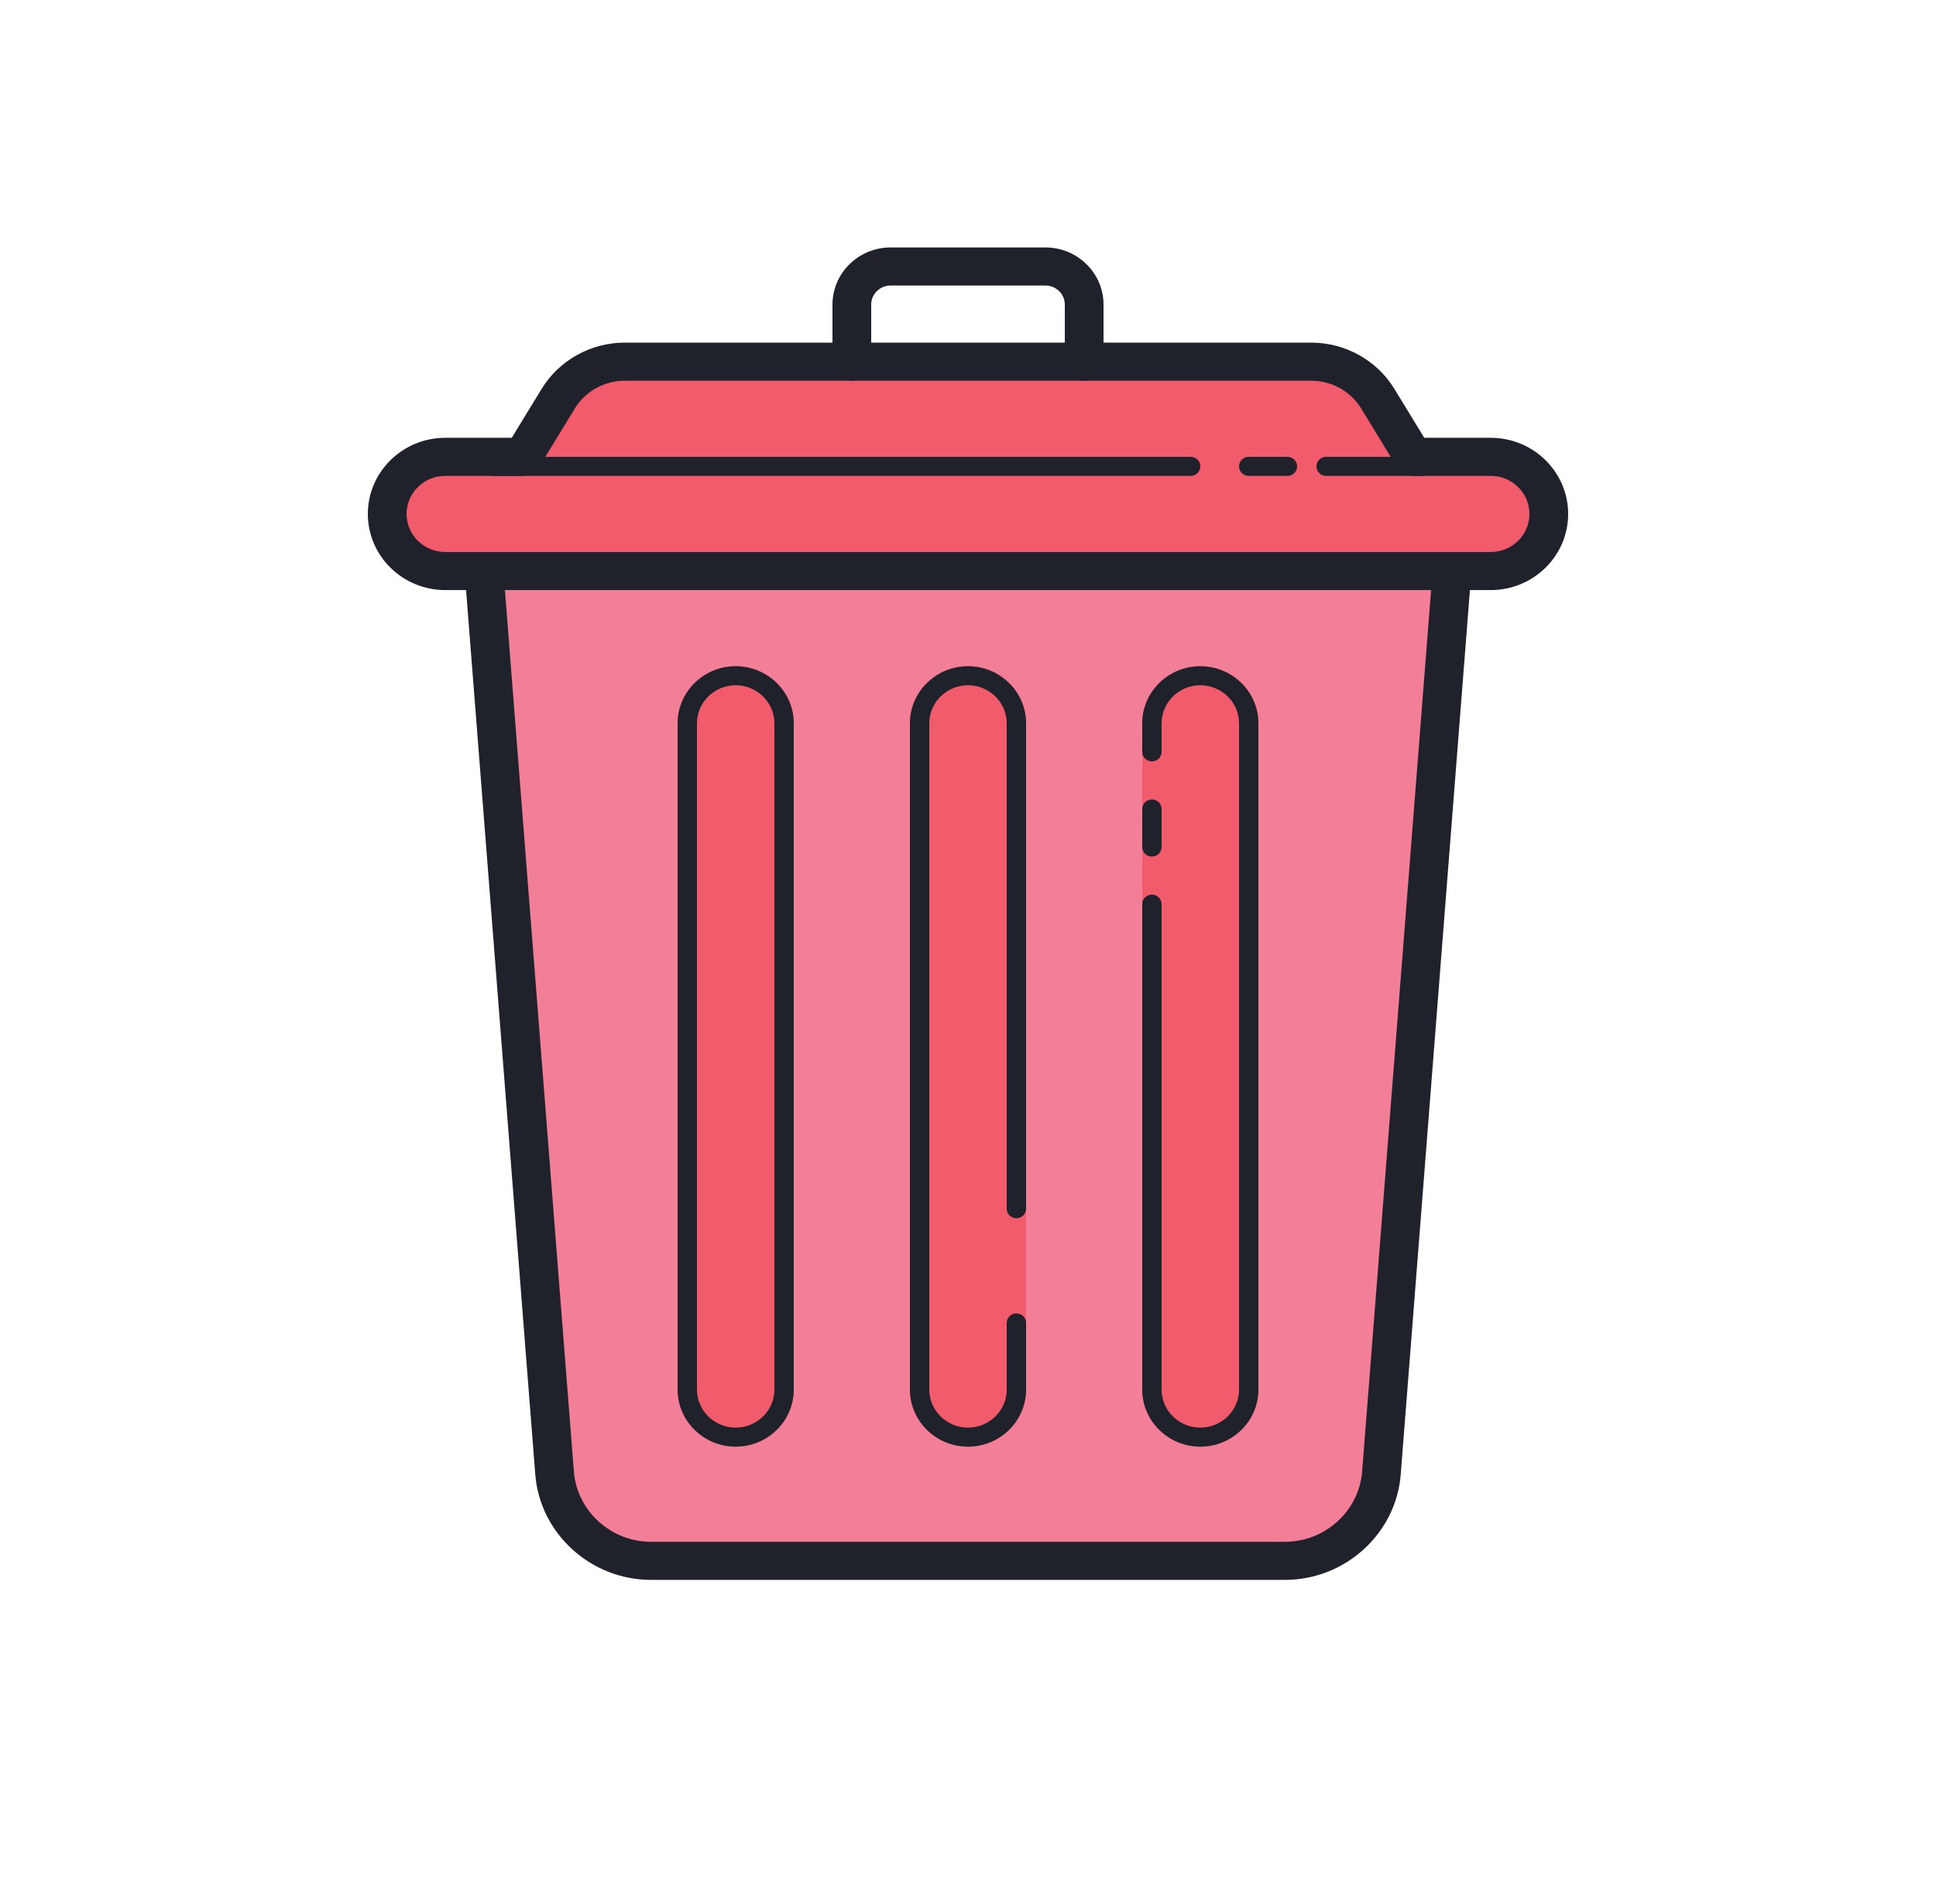
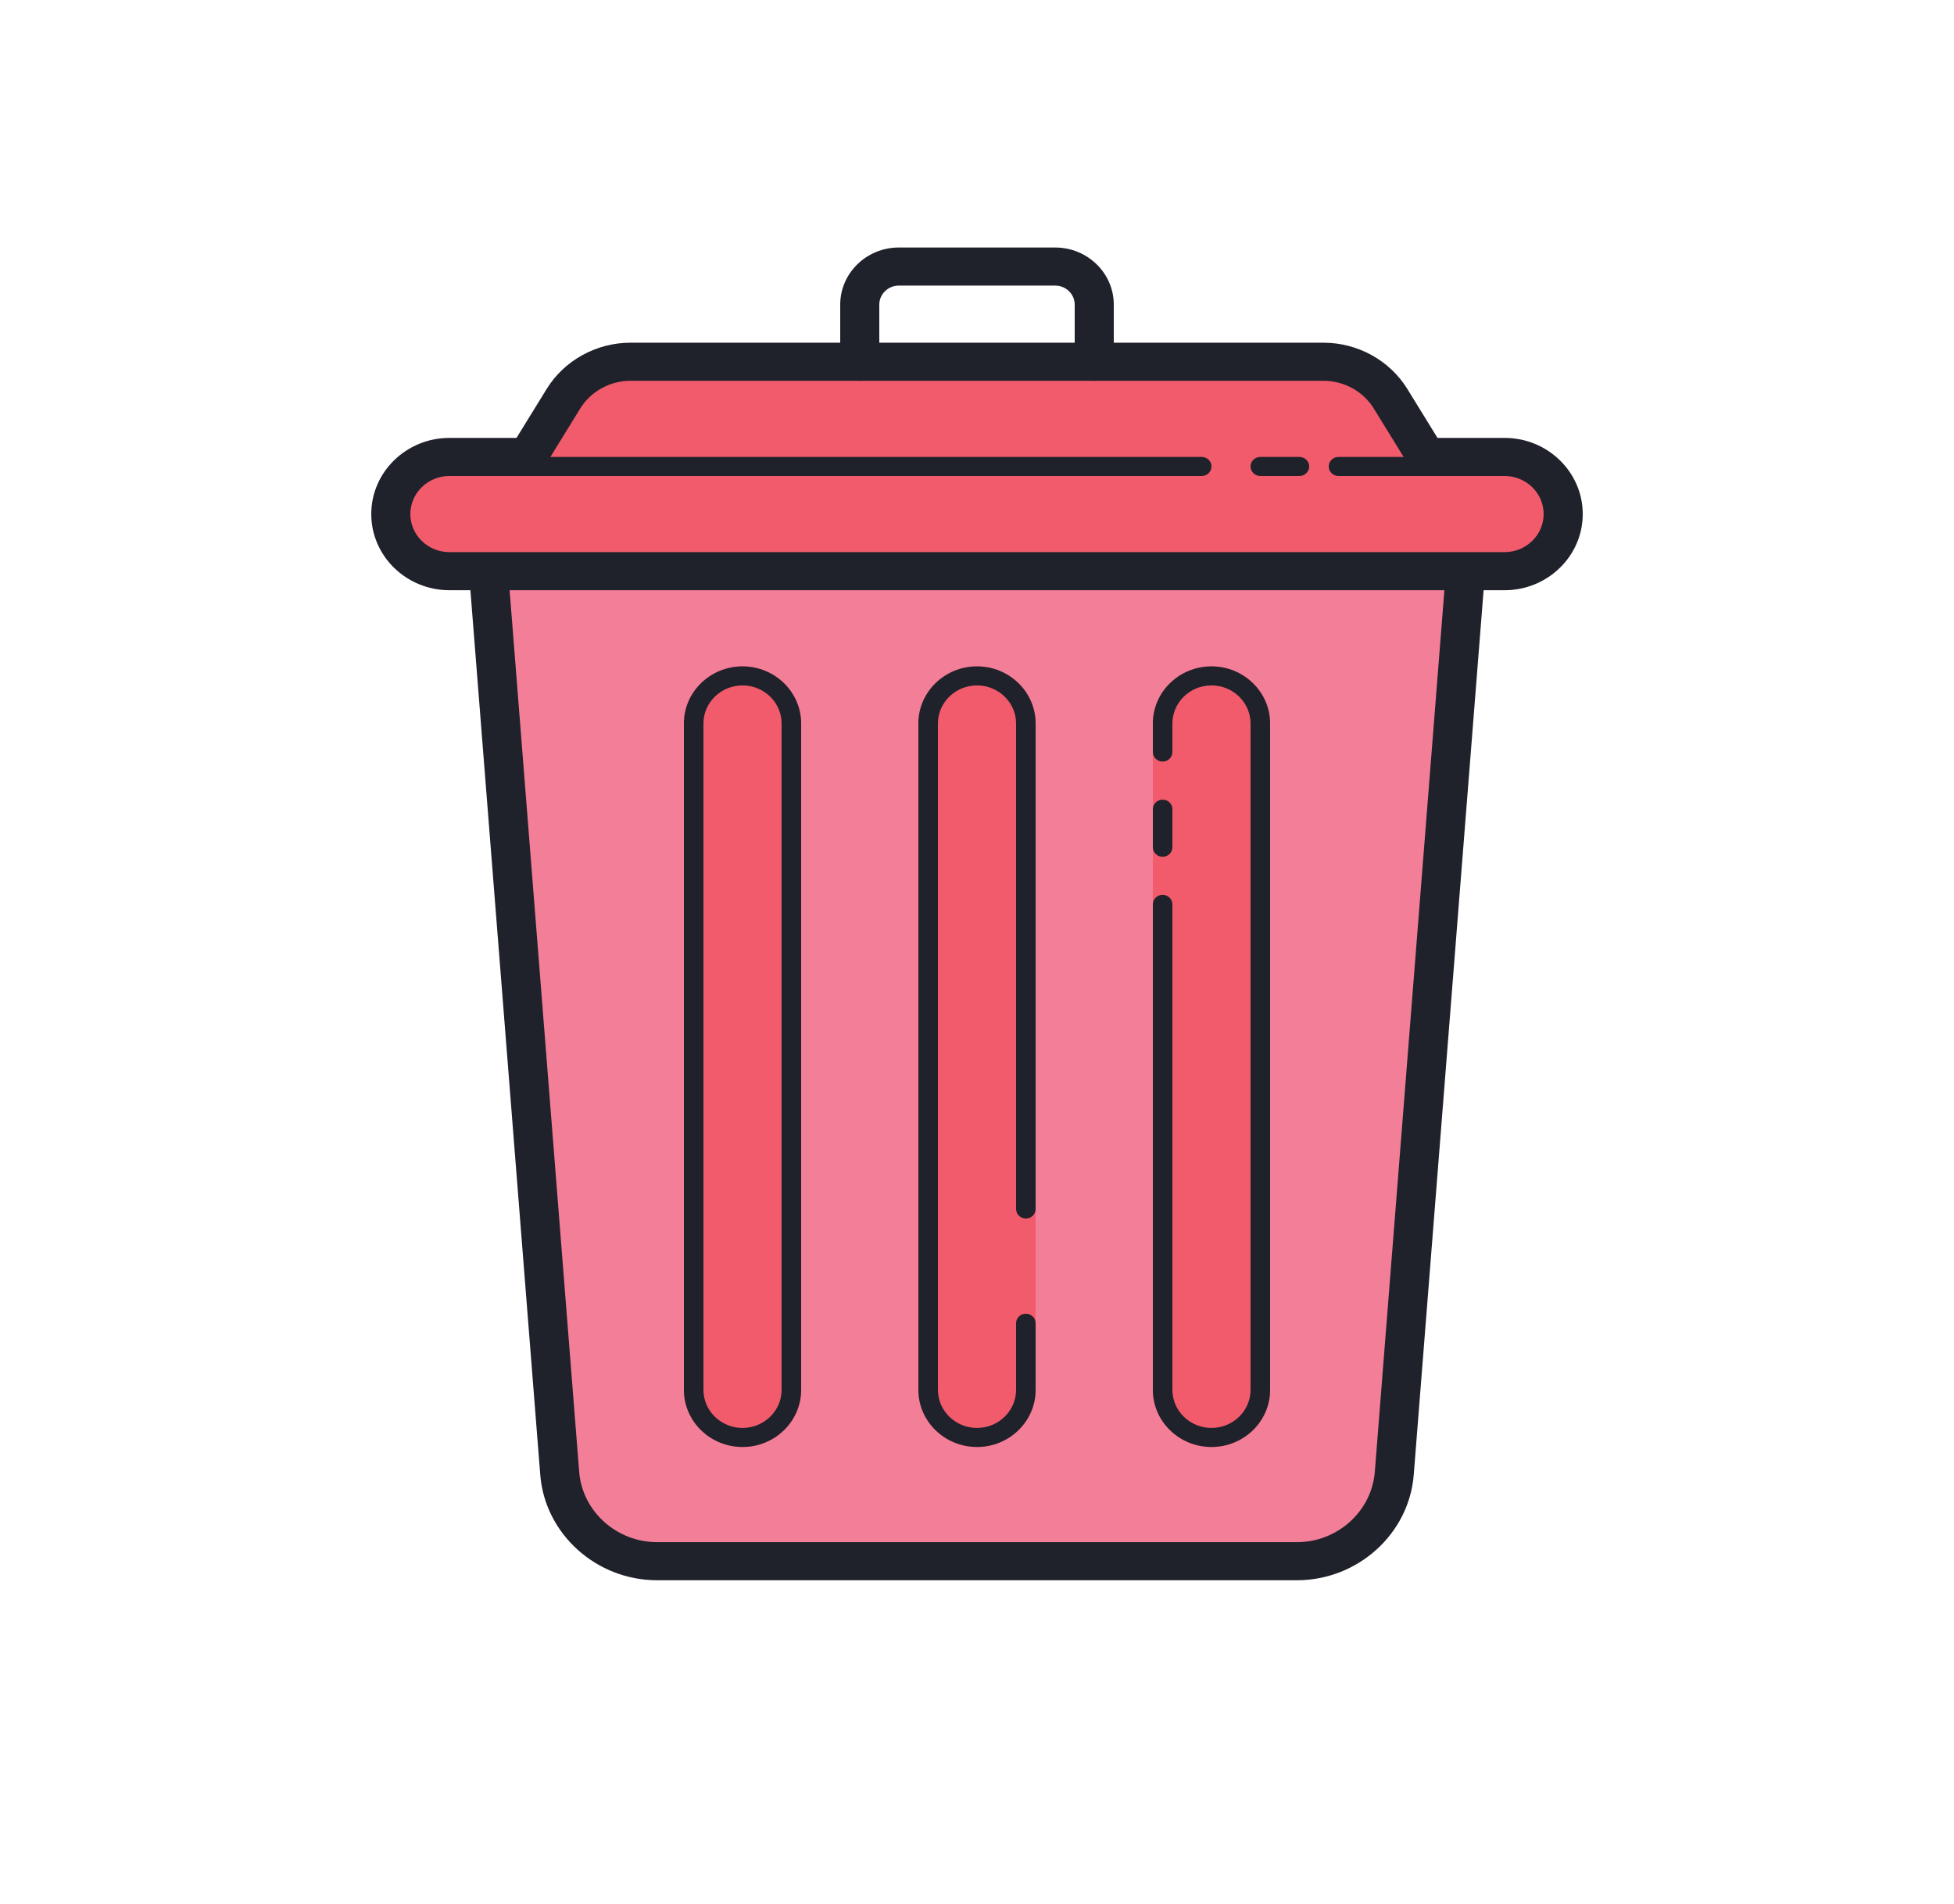
- <svg xmlns="http://www.w3.org/2000/svg" width="60" height="59" viewBox="0 0 60 59" fill="none">
-   <path d="M15 17.7L17.187 45.656C17.307 47.193 18.61 48.38 20.178 48.38H39.822C41.39 48.38 42.693 47.193 42.813 45.656L45 17.7" fill="#F37E98" />
-   <path d="M39 22.42V43.07C39 44.044 38.19 44.84 37.2 44.84C36.21 44.84 35.4 44.044 35.4 43.07V22.42C35.4 21.447 36.21 20.65 37.2 20.65C38.19 20.65 39 21.447 39 22.42ZM31.8 22.42V43.07C31.8 44.044 30.99 44.84 30 44.84C29.01 44.84 28.2 44.044 28.2 43.07V22.42C28.2 21.447 29.01 20.65 30 20.65C30.99 20.65 31.8 21.447 31.8 22.42ZM24.6 22.42V43.07C24.6 44.044 23.79 44.84 22.8 44.84C21.81 44.84 21 44.044 21 43.07V22.42C21 21.447 21.81 20.65 22.8 20.65C23.79 20.65 24.6 21.447 24.6 22.42ZM46.2 14.16H43.8L42.699 12.356C42.265 11.645 41.484 11.21 40.641 11.21H19.359C18.516 11.21 17.735 11.645 17.301 12.356L16.2 14.16H13.8C12.806 14.16 12 14.952 12 15.93C12 16.908 12.806 17.7 13.8 17.7H46.2C47.194 17.7 48 16.908 48 15.93C48 14.952 47.194 14.16 46.2 14.16Z" fill="#F15B6C" />
-   <path d="M39.822 48.97H20.178C18.308 48.97 16.732 47.534 16.589 45.701L14.402 17.745L15.598 17.655L17.785 45.611C17.881 46.833 18.932 47.79 20.178 47.79H39.822C41.068 47.79 42.119 46.833 42.215 45.612L44.402 17.655L45.598 17.745L43.411 45.702C43.268 47.534 41.691 48.97 39.822 48.97ZM33.6 11.8C33.269 11.8 33 11.536 33 11.21V9.44C33 9.114 32.731 8.85 32.4 8.85H27.6C27.269 8.85 27 9.114 27 9.44V11.21C27 11.536 26.731 11.8 26.4 11.8C26.069 11.8 25.8 11.536 25.8 11.21V9.44C25.8 8.464 26.608 7.67 27.6 7.67H32.4C33.392 7.67 34.2 8.464 34.2 9.44V11.21C34.2 11.536 33.931 11.8 33.6 11.8Z" fill="#1F212B" />
-   <path d="M46.2 18.29H13.8C12.476 18.29 11.4 17.232 11.4 15.93C11.4 14.629 12.476 13.57 13.8 13.57H15.86L16.786 12.053C17.325 11.169 18.311 10.62 19.359 10.62H40.642C41.69 10.62 42.675 11.169 43.214 12.053L44.14 13.57H46.2C47.524 13.57 48.6 14.629 48.6 15.93C48.6 17.232 47.524 18.29 46.2 18.29ZM13.8 14.75C13.138 14.75 12.6 15.279 12.6 15.93C12.6 16.581 13.138 17.11 13.8 17.11H46.2C46.862 17.11 47.4 16.581 47.4 15.93C47.4 15.279 46.862 14.75 46.2 14.75H43.8C43.589 14.75 43.394 14.641 43.286 14.464L42.185 12.66C41.861 12.13 41.27 11.8 40.641 11.8H19.359C18.73 11.8 18.139 12.13 17.816 12.66L16.715 14.464C16.606 14.641 16.411 14.75 16.2 14.75H13.8Z" fill="#1F212B" />
-   <path d="M36.9 14.75H15.3C15.134 14.75 15 14.618 15 14.455C15 14.292 15.134 14.16 15.3 14.16H36.9C37.066 14.16 37.2 14.292 37.2 14.455C37.2 14.618 37.066 14.75 36.9 14.75ZM44.1 14.75H41.1C40.934 14.75 40.8 14.618 40.8 14.455C40.8 14.292 40.934 14.16 41.1 14.16H44.1C44.266 14.16 44.4 14.292 44.4 14.455C44.4 14.618 44.266 14.75 44.1 14.75ZM39.9 14.75H38.7C38.534 14.75 38.4 14.618 38.4 14.455C38.4 14.292 38.534 14.16 38.7 14.16H39.9C40.066 14.16 40.2 14.292 40.2 14.455C40.2 14.618 40.066 14.75 39.9 14.75ZM30 44.84C29.008 44.84 28.2 44.046 28.2 43.07V22.42C28.2 21.444 29.008 20.65 30 20.65C30.992 20.65 31.8 21.444 31.8 22.42V37.465C31.8 37.628 31.666 37.76 31.5 37.76C31.334 37.76 31.2 37.628 31.2 37.465V22.42C31.2 21.769 30.662 21.24 30 21.24C29.338 21.24 28.8 21.769 28.8 22.42V43.07C28.8 43.721 29.338 44.25 30 44.25C30.662 44.25 31.2 43.721 31.2 43.07V41.005C31.2 40.842 31.334 40.71 31.5 40.71C31.666 40.71 31.8 40.842 31.8 41.005V43.07C31.8 44.046 30.992 44.84 30 44.84ZM37.2 44.84C36.208 44.84 35.4 44.046 35.4 43.07V28.025C35.4 27.862 35.534 27.73 35.7 27.73C35.866 27.73 36 27.862 36 28.025V43.07C36 43.721 36.538 44.25 37.2 44.25C37.862 44.25 38.4 43.721 38.4 43.07V22.42C38.4 21.769 37.862 21.24 37.2 21.24C36.538 21.24 36 21.769 36 22.42V23.305C36 23.468 35.866 23.6 35.7 23.6C35.534 23.6 35.4 23.468 35.4 23.305V22.42C35.4 21.444 36.208 20.65 37.2 20.65C38.192 20.65 39 21.444 39 22.42V43.07C39 44.046 38.192 44.84 37.2 44.84Z" fill="#1F212B" />
-   <path d="M35.7 26.55C35.534 26.55 35.4 26.418 35.4 26.255V25.075C35.4 24.912 35.534 24.78 35.7 24.78C35.866 24.78 36 24.912 36 25.075V26.255C36 26.418 35.866 26.55 35.7 26.55ZM22.8 44.84C21.808 44.84 21 44.046 21 43.07V22.42C21 21.444 21.808 20.65 22.8 20.65C23.792 20.65 24.6 21.444 24.6 22.42V43.07C24.6 44.046 23.792 44.84 22.8 44.84ZM22.8 21.24C22.138 21.24 21.6 21.769 21.6 22.42V43.07C21.6 43.721 22.138 44.25 22.8 44.25C23.462 44.25 24 43.721 24 43.07V22.42C24 21.769 23.462 21.24 22.8 21.24Z" fill="#1F212B" />
+ <svg xmlns="http://www.w3.org/2000/svg" width="39" height="38" viewBox="0 0 39 38" fill="none">
+   <path d="M9.75 11.4L11.172 29.405C11.25 30.395 12.097 31.16 13.116 31.16H25.884C26.903 31.16 27.75 30.395 27.828 29.405L29.25 11.4" fill="#F37E98" />
+   <path d="M25.35 14.44V27.74C25.35 28.367 24.823 28.88 24.18 28.88C23.537 28.88 23.01 28.367 23.01 27.74V14.44C23.01 13.813 23.537 13.3 24.18 13.3C24.823 13.3 25.35 13.813 25.35 14.44ZM20.67 14.44V27.74C20.67 28.367 20.143 28.88 19.5 28.88C18.857 28.88 18.33 28.367 18.33 27.74V14.44C18.33 13.813 18.857 13.3 19.5 13.3C20.143 13.3 20.67 13.813 20.67 14.44ZM15.99 14.44V27.74C15.99 28.367 15.463 28.88 14.82 28.88C14.177 28.88 13.65 28.367 13.65 27.74V14.44C13.65 13.813 14.177 13.3 14.82 13.3C15.463 13.3 15.99 13.813 15.99 14.44ZM30.03 9.12H28.47L27.754 7.958C27.472 7.5 26.965 7.22 26.417 7.22H12.583C12.035 7.22 11.528 7.5 11.246 7.958L10.53 9.12H8.97C8.324 9.12 7.8 9.63 7.8 10.26C7.8 10.89 8.324 11.4 8.97 11.4H30.03C30.676 11.4 31.2 10.89 31.2 10.26C31.2 9.63 30.676 9.12 30.03 9.12Z" fill="#F15B6C" />
+   <path d="M25.884 31.54H13.116C11.9 31.54 10.876 30.615 10.783 29.435L9.361 11.429L10.139 11.371L11.56 29.377C11.622 30.164 12.306 30.78 13.116 30.78H25.884C26.694 30.78 27.378 30.164 27.44 29.377L28.861 11.371L29.639 11.429L28.217 29.435C28.124 30.615 27.099 31.54 25.884 31.54ZM21.84 7.6C21.625 7.6 21.45 7.43 21.45 7.22V6.08C21.45 5.87 21.275 5.7 21.06 5.7H17.94C17.725 5.7 17.55 5.87 17.55 6.08V7.22C17.55 7.43 17.375 7.6 17.16 7.6C16.945 7.6 16.77 7.43 16.77 7.22V6.08C16.77 5.451 17.295 4.94 17.94 4.94H21.06C21.705 4.94 22.23 5.451 22.23 6.08V7.22C22.23 7.43 22.055 7.6 21.84 7.6Z" fill="#1F212B" />
+   <path d="M30.03 11.78H8.97C8.11 11.78 7.41 11.098 7.41 10.26C7.41 9.422 8.11 8.74 8.97 8.74H10.309L10.911 7.763C11.261 7.194 11.902 6.84 12.583 6.84H26.417C27.098 6.84 27.739 7.194 28.089 7.763L28.691 8.74H30.03C30.89 8.74 31.59 9.422 31.59 10.26C31.59 11.098 30.89 11.78 30.03 11.78ZM8.97 9.5C8.54 9.5 8.19 9.841 8.19 10.26C8.19 10.679 8.54 11.02 8.97 11.02H30.03C30.46 11.02 30.81 10.679 30.81 10.26C30.81 9.841 30.46 9.5 30.03 9.5H28.47C28.333 9.5 28.206 9.43 28.136 9.316L27.42 8.154C27.21 7.812 26.825 7.6 26.417 7.6H12.583C12.175 7.6 11.79 7.812 11.58 8.154L10.865 9.316C10.794 9.43 10.667 9.5 10.53 9.5H8.97Z" fill="#1F212B" />
+   <path d="M23.985 9.5H9.945C9.837 9.5 9.75 9.415 9.75 9.31C9.75 9.205 9.837 9.12 9.945 9.12H23.985C24.093 9.12 24.18 9.205 24.18 9.31C24.18 9.415 24.093 9.5 23.985 9.5ZM28.665 9.5H26.715C26.607 9.5 26.52 9.415 26.52 9.31C26.52 9.205 26.607 9.12 26.715 9.12H28.665C28.773 9.12 28.86 9.205 28.86 9.31C28.86 9.415 28.773 9.5 28.665 9.5ZM25.935 9.5H25.155C25.047 9.5 24.96 9.415 24.96 9.31C24.96 9.205 25.047 9.12 25.155 9.12H25.935C26.043 9.12 26.13 9.205 26.13 9.31C26.13 9.415 26.043 9.5 25.935 9.5ZM19.5 28.88C18.855 28.88 18.33 28.369 18.33 27.74V14.44C18.33 13.812 18.855 13.3 19.5 13.3C20.145 13.3 20.67 13.812 20.67 14.44V24.13C20.67 24.235 20.583 24.32 20.475 24.32C20.367 24.32 20.28 24.235 20.28 24.13V14.44C20.28 14.021 19.93 13.68 19.5 13.68C19.07 13.68 18.72 14.021 18.72 14.44V27.74C18.72 28.159 19.07 28.5 19.5 28.5C19.93 28.5 20.28 28.159 20.28 27.74V26.41C20.28 26.305 20.367 26.22 20.475 26.22C20.583 26.22 20.67 26.305 20.67 26.41V27.74C20.67 28.369 20.145 28.88 19.5 28.88ZM24.18 28.88C23.535 28.88 23.01 28.369 23.01 27.74V18.05C23.01 17.945 23.097 17.86 23.205 17.86C23.313 17.86 23.4 17.945 23.4 18.05V27.74C23.4 28.159 23.75 28.5 24.18 28.5C24.61 28.5 24.96 28.159 24.96 27.74V14.44C24.96 14.021 24.61 13.68 24.18 13.68C23.75 13.68 23.4 14.021 23.4 14.44V15.01C23.4 15.115 23.313 15.2 23.205 15.2C23.097 15.2 23.01 15.115 23.01 15.01V14.44C23.01 13.812 23.535 13.3 24.18 13.3C24.825 13.3 25.35 13.812 25.35 14.44V27.74C25.35 28.369 24.825 28.88 24.18 28.88Z" fill="#1F212B" />
+   <path d="M23.205 17.1C23.097 17.1 23.01 17.015 23.01 16.91V16.15C23.01 16.045 23.097 15.96 23.205 15.96C23.313 15.96 23.4 16.045 23.4 16.15V16.91C23.4 17.015 23.313 17.1 23.205 17.1ZM14.82 28.88C14.175 28.88 13.65 28.369 13.65 27.74V14.44C13.65 13.812 14.175 13.3 14.82 13.3C15.465 13.3 15.99 13.812 15.99 14.44V27.74C15.99 28.369 15.465 28.88 14.82 28.88ZM14.82 13.68C14.39 13.68 14.04 14.021 14.04 14.44V27.74C14.04 28.159 14.39 28.5 14.82 28.5C15.25 28.5 15.6 28.159 15.6 27.74V14.44C15.6 14.021 15.25 13.68 14.82 13.68Z" fill="#1F212B" />
</svg>
